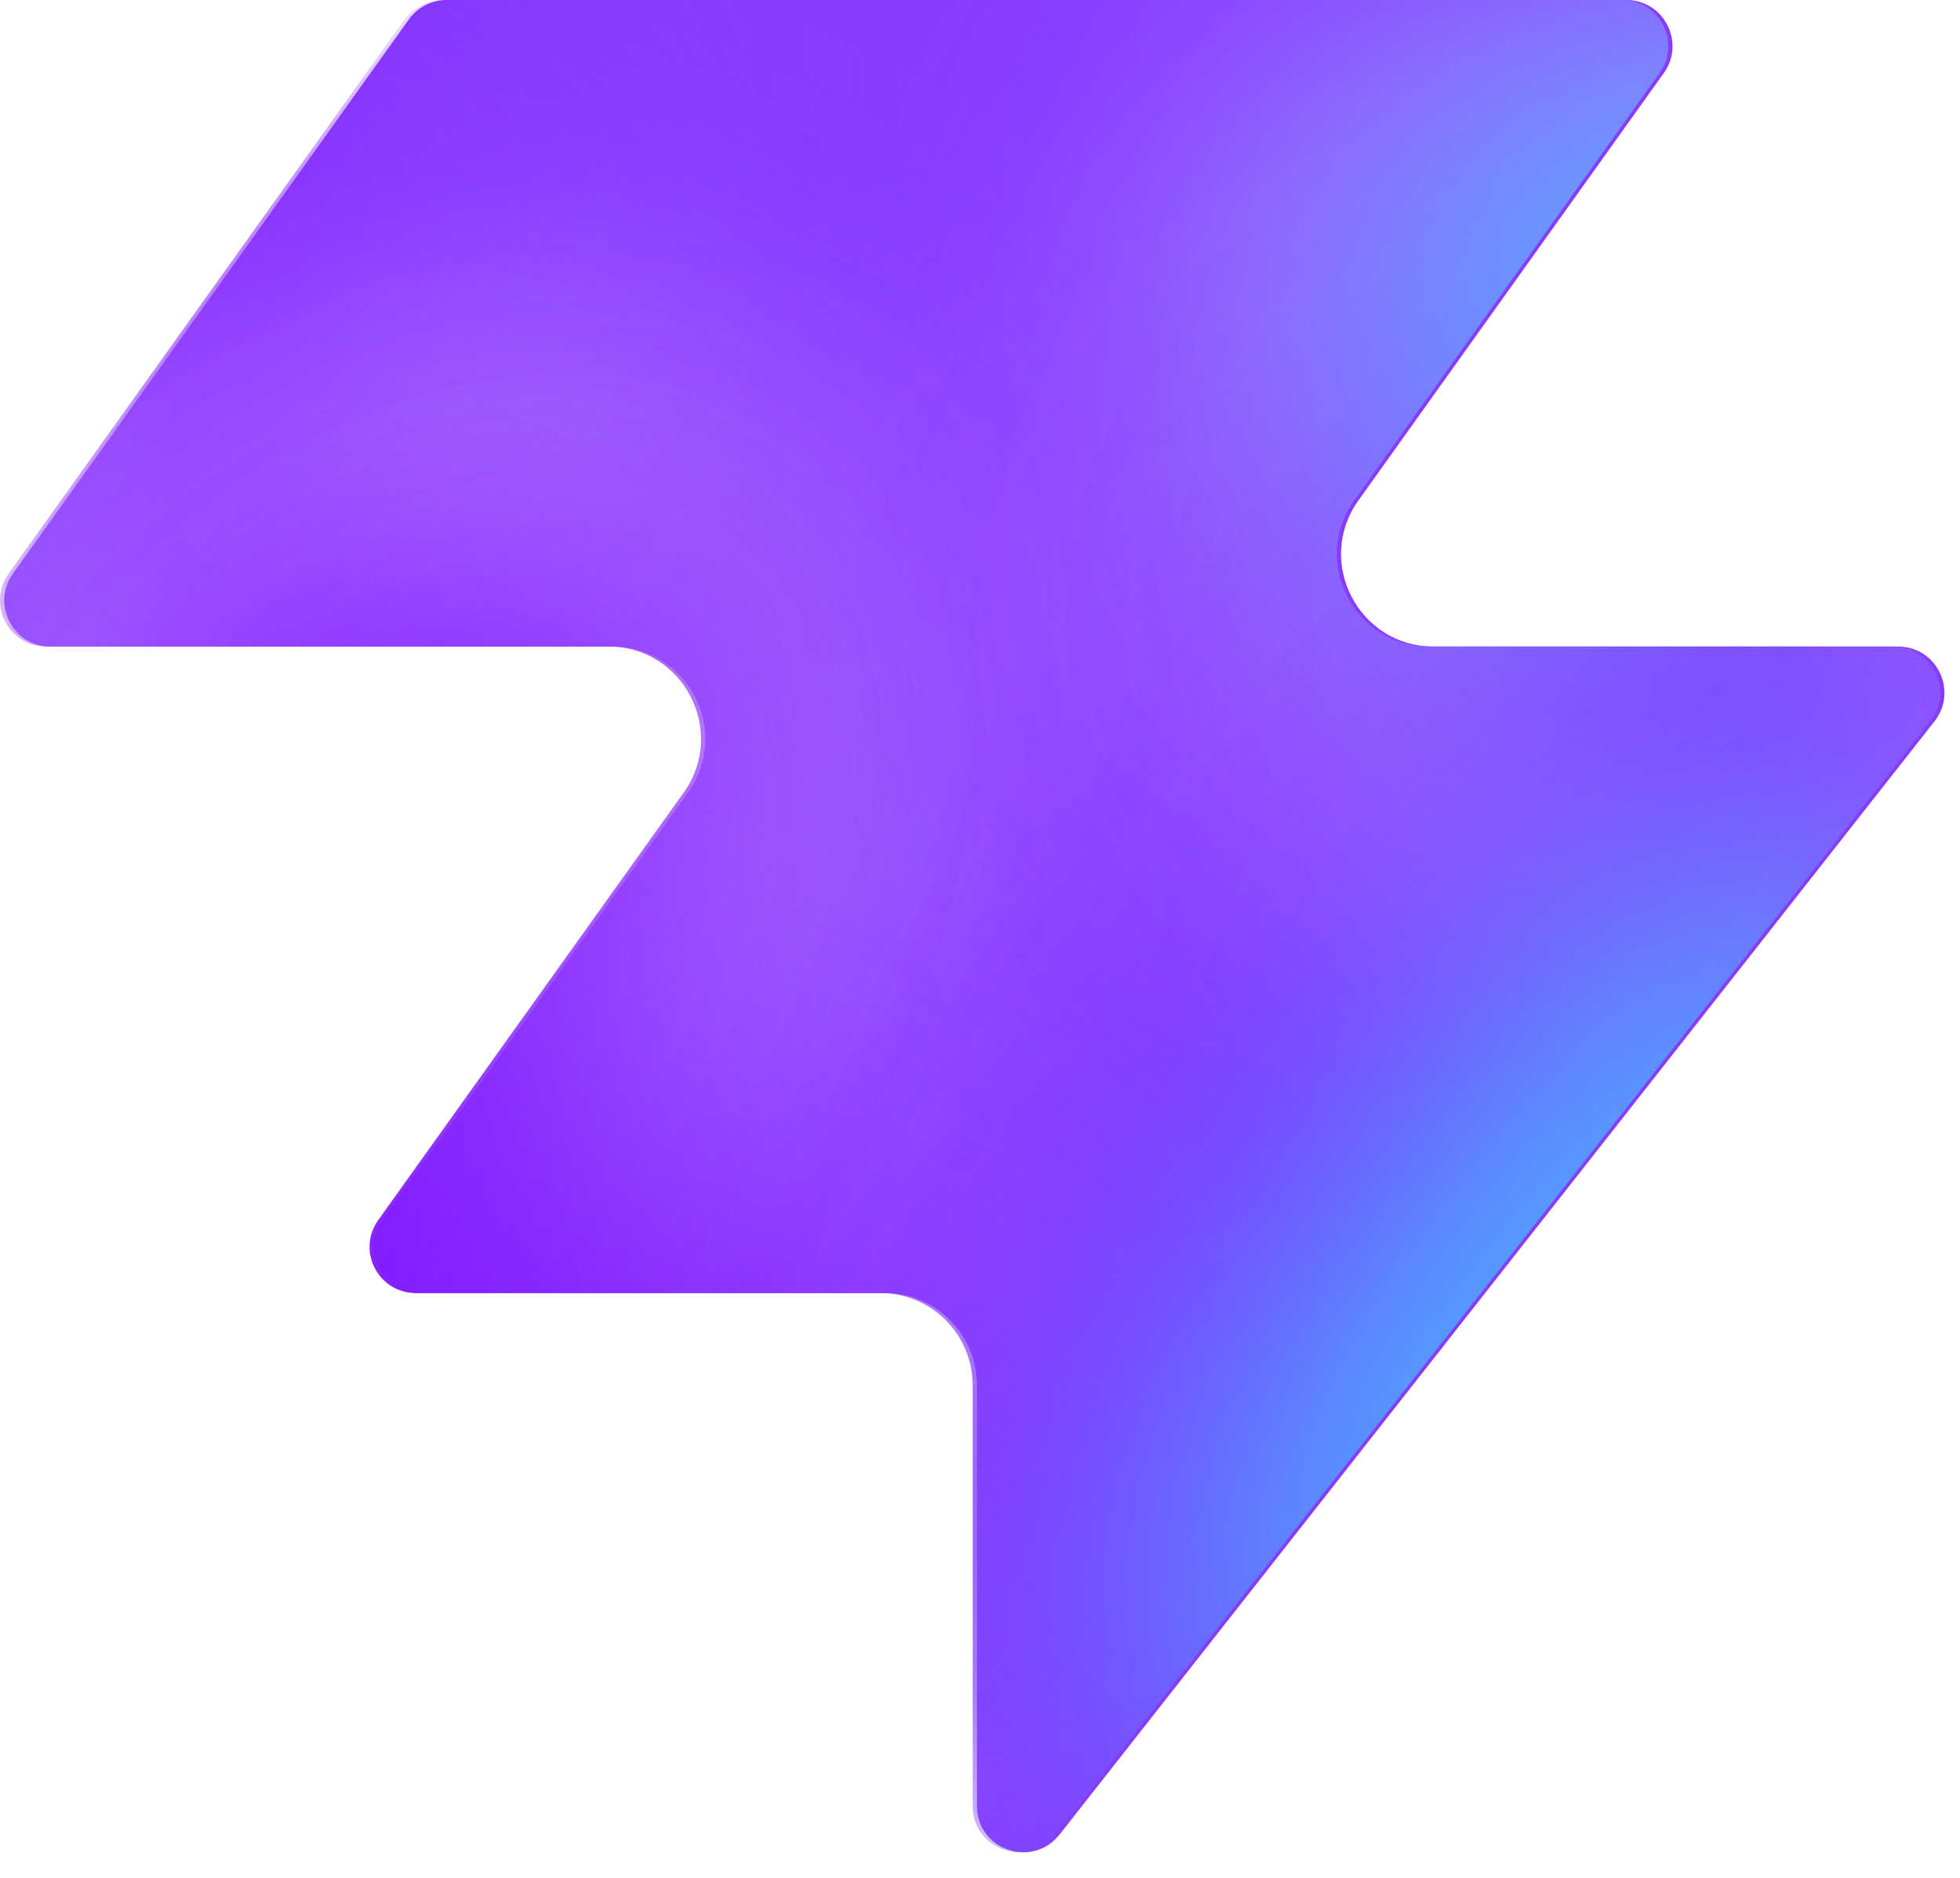
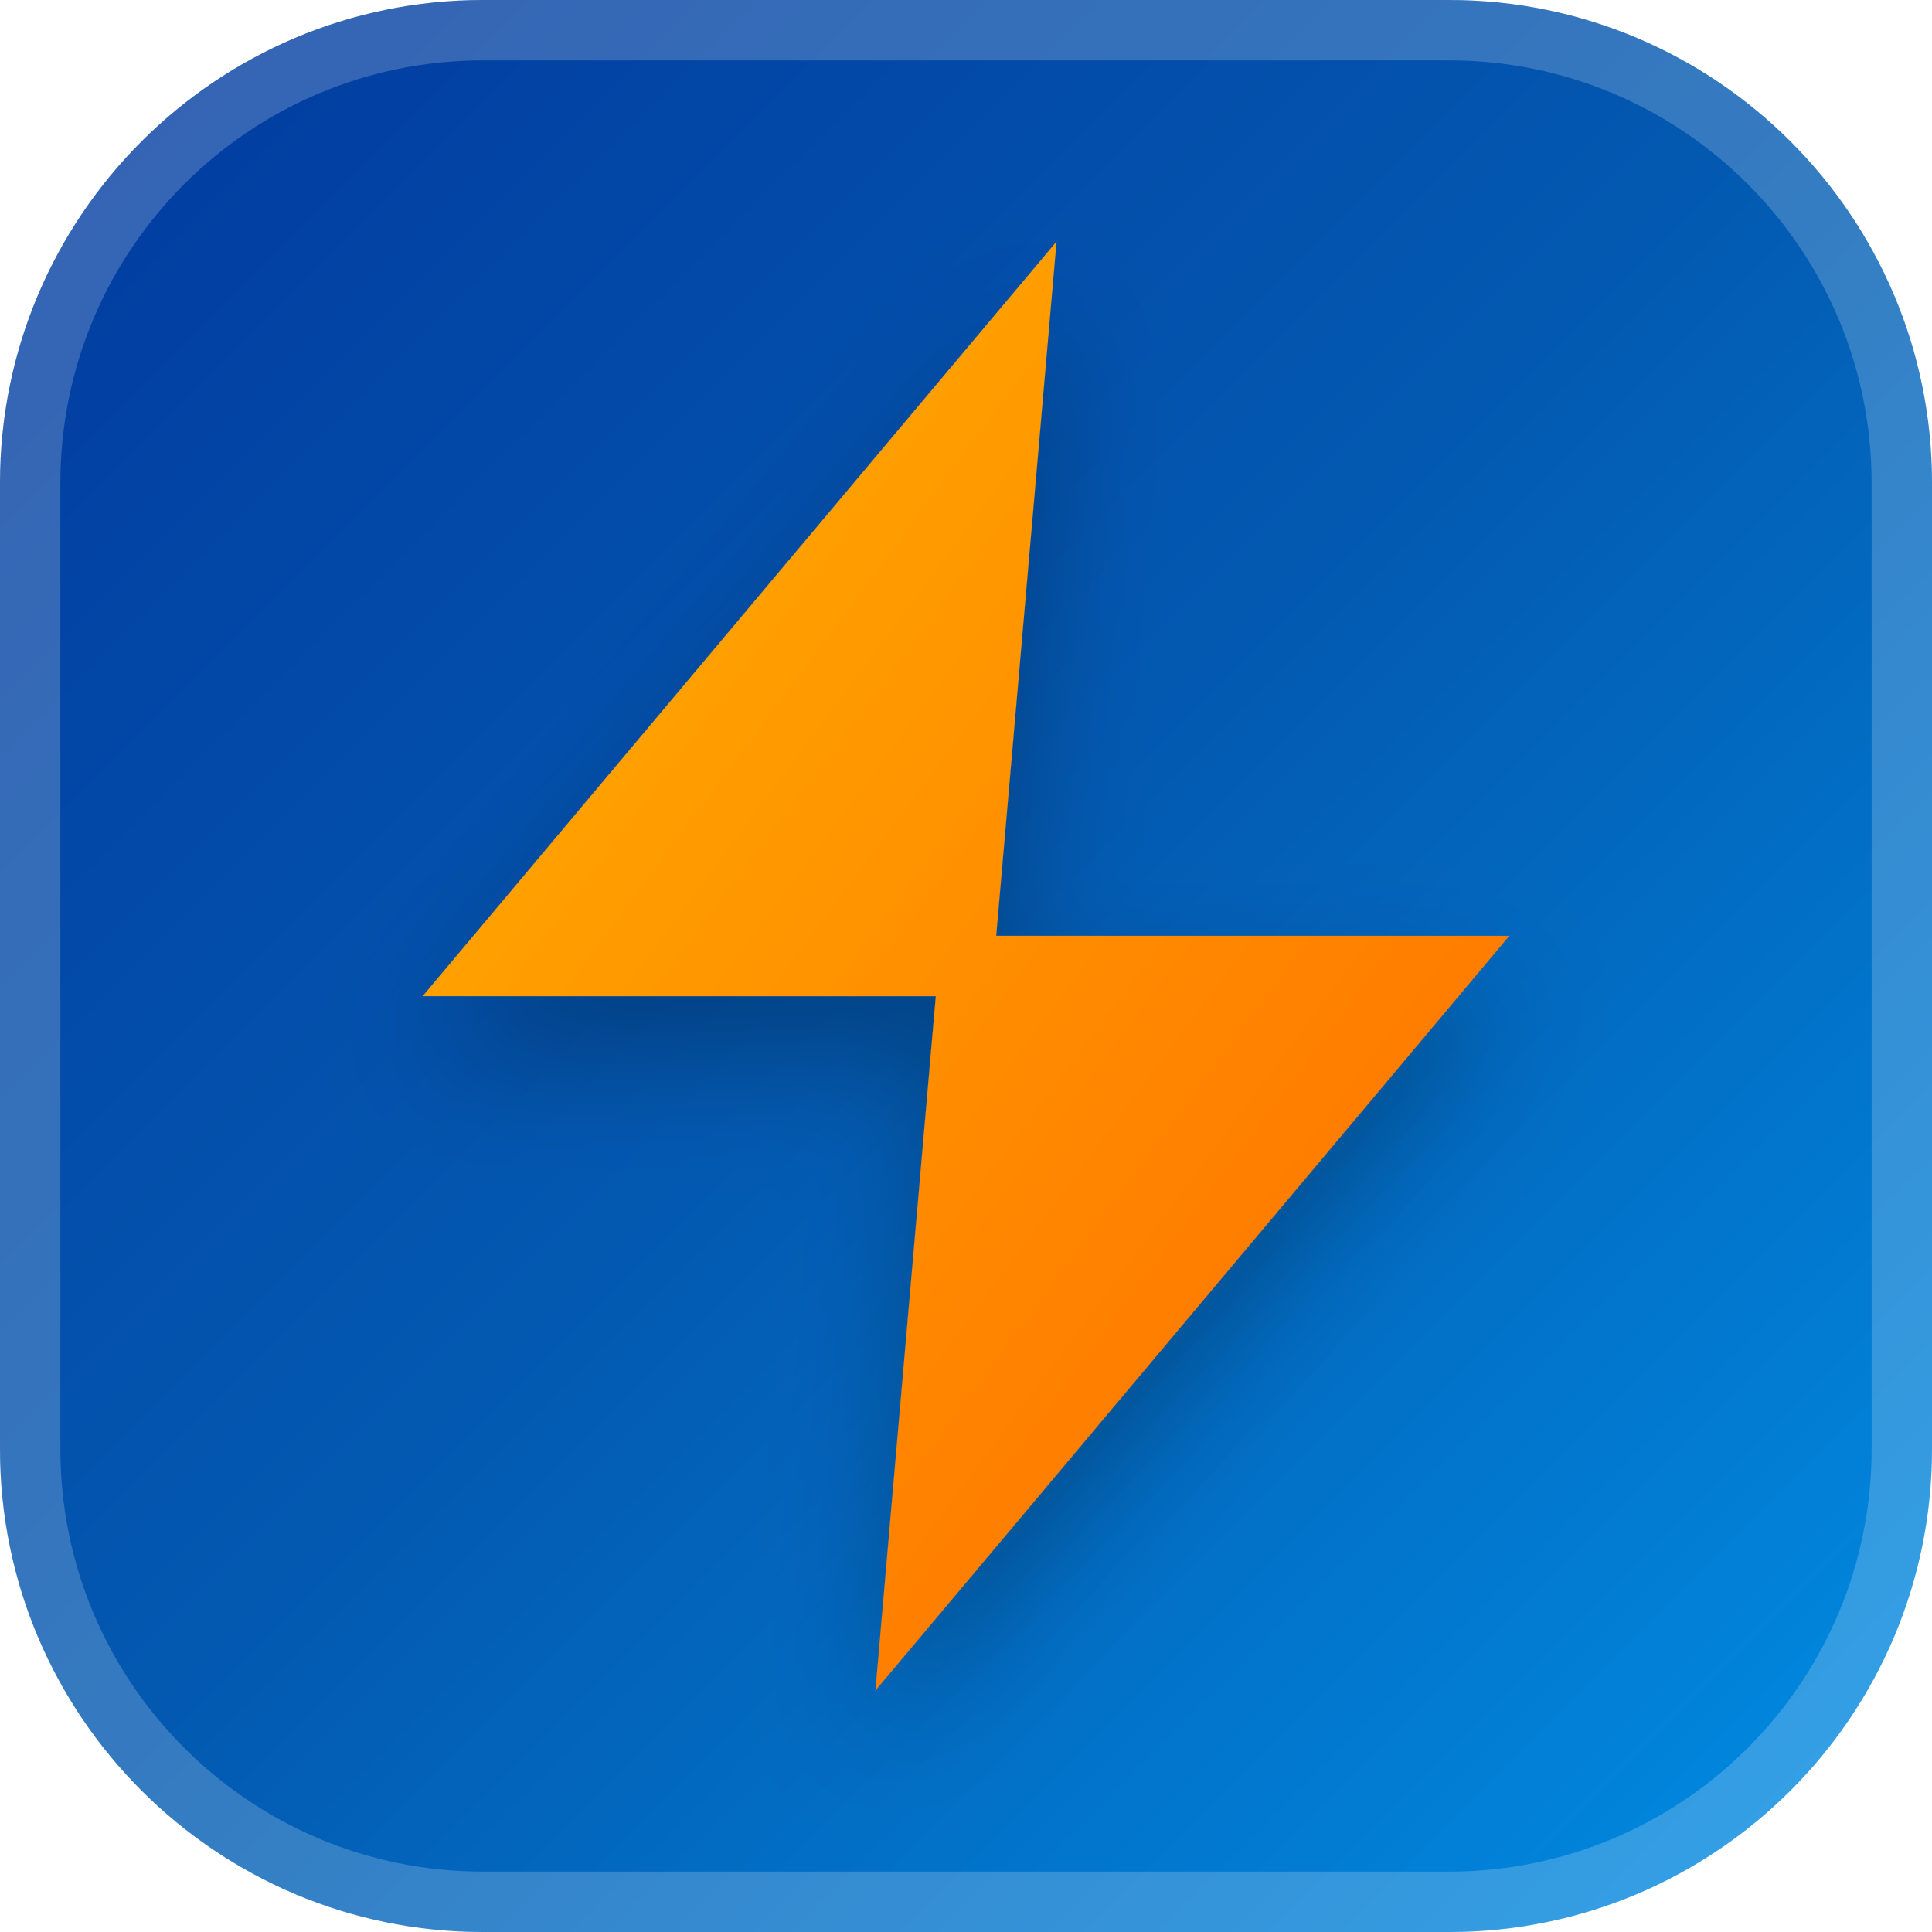
- <svg xmlns="http://www.w3.org/2000/svg" width="48" height="46" fill="none" viewBox="0 0 48 46">
-   <path fill="#863bff" d="M25.946 44.938c-.664.845-2.021.375-2.021-.698V33.937a2.26 2.26 0 0 0-2.262-2.262H10.287c-.92 0-1.456-1.04-.92-1.788l7.48-10.471c1.07-1.497 0-3.578-1.842-3.578H1.237c-.92 0-1.456-1.04-.92-1.788L10.013.474c.214-.297.556-.474.92-.474h28.894c.92 0 1.456 1.04.92 1.788l-7.48 10.471c-1.07 1.498 0 3.579 1.842 3.579h11.377c.943 0 1.473 1.088.89 1.83L25.947 44.94z" style="fill:#863bff;fill:color(display-p3 .525 .23 1);fill-opacity:1" />
-   <mask id="a" width="48" height="46" x="0" y="0" maskUnits="userSpaceOnUse" style="mask-type:alpha">
-     <path fill="#000" d="M25.842 44.938c-.664.844-2.021.375-2.021-.698V33.937a2.26 2.26 0 0 0-2.262-2.262H10.183c-.92 0-1.456-1.04-.92-1.788l7.48-10.471c1.07-1.498 0-3.579-1.842-3.579H1.133c-.92 0-1.456-1.04-.92-1.787L9.91.473c.214-.297.556-.474.92-.474h28.894c.92 0 1.456 1.04.92 1.788l-7.48 10.471c-1.07 1.498 0 3.578 1.842 3.578h11.377c.943 0 1.473 1.088.89 1.832L25.843 44.94z" style="fill:#000;fill-opacity:1" />
-   </mask>
-   <g mask="url(#a)">
-     <g filter="url(#b)">
-       <ellipse cx="5.508" cy="14.704" fill="#ede6ff" rx="5.508" ry="14.704" style="fill:#ede6ff;fill:color(display-p3 .927 .903 1);fill-opacity:1" transform="matrix(.00324 1 1 -.00324 -4.47 31.516)" />
-     </g>
-     <g filter="url(#c)">
-       <ellipse cx="10.399" cy="29.851" fill="#ede6ff" rx="10.399" ry="29.851" style="fill:#ede6ff;fill:color(display-p3 .927 .903 1);fill-opacity:1" transform="matrix(.00324 1 1 -.00324 -39.328 7.883)" />
-     </g>
-     <g filter="url(#d)">
-       <ellipse cx="5.508" cy="30.487" fill="#7e14ff" rx="5.508" ry="30.487" style="fill:#7e14ff;fill:color(display-p3 .492 .077 1);fill-opacity:1" transform="rotate(89.814 -25.913 -14.639)scale(1 -1)" />
-     </g>
-     <g filter="url(#e)">
-       <ellipse cx="5.508" cy="30.599" fill="#7e14ff" rx="5.508" ry="30.599" style="fill:#7e14ff;fill:color(display-p3 .492 .077 1);fill-opacity:1" transform="rotate(89.814 -32.644 -3.334)scale(1 -1)" />
-     </g>
-     <g filter="url(#f)">
-       <ellipse cx="5.508" cy="30.599" fill="#7e14ff" rx="5.508" ry="30.599" style="fill:#7e14ff;fill:color(display-p3 .492 .077 1);fill-opacity:1" transform="matrix(.00324 1 1 -.00324 -34.34 30.47)" />
-     </g>
-     <g filter="url(#g)">
-       <ellipse cx="14.072" cy="22.078" fill="#ede6ff" rx="14.072" ry="22.078" style="fill:#ede6ff;fill:color(display-p3 .927 .903 1);fill-opacity:1" transform="rotate(93.35 24.506 48.493)scale(-1 1)" />
-     </g>
-     <g filter="url(#h)">
-       <ellipse cx="3.47" cy="21.501" fill="#7e14ff" rx="3.47" ry="21.501" style="fill:#7e14ff;fill:color(display-p3 .492 .077 1);fill-opacity:1" transform="rotate(89.009 28.708 47.59)scale(-1 1)" />
-     </g>
-     <g filter="url(#i)">
-       <ellipse cx="3.47" cy="21.501" fill="#7e14ff" rx="3.47" ry="21.501" style="fill:#7e14ff;fill:color(display-p3 .492 .077 1);fill-opacity:1" transform="rotate(89.009 28.708 47.59)scale(-1 1)" />
-     </g>
-     <g filter="url(#j)">
-       <ellipse cx=".387" cy="8.972" fill="#7e14ff" rx="4.407" ry="29.108" style="fill:#7e14ff;fill:color(display-p3 .492 .077 1);fill-opacity:1" transform="rotate(39.51 .387 8.972)" />
-     </g>
-     <g filter="url(#k)">
-       <ellipse cx="47.523" cy="-6.092" fill="#7e14ff" rx="4.407" ry="29.108" style="fill:#7e14ff;fill:color(display-p3 .492 .077 1);fill-opacity:1" transform="rotate(37.892 47.523 -6.092)" />
-     </g>
-     <g filter="url(#l)">
-       <ellipse cx="41.412" cy="6.333" fill="#47bfff" rx="5.971" ry="9.665" style="fill:#47bfff;fill:color(display-p3 .28 .748 1);fill-opacity:1" transform="rotate(37.892 41.412 6.333)" />
-     </g>
-     <g filter="url(#m)">
-       <ellipse cx="-1.879" cy="38.332" fill="#7e14ff" rx="4.407" ry="29.108" style="fill:#7e14ff;fill:color(display-p3 .492 .077 1);fill-opacity:1" transform="rotate(37.892 -1.88 38.332)" />
-     </g>
-     <g filter="url(#n)">
-       <ellipse cx="-1.879" cy="38.332" fill="#7e14ff" rx="4.407" ry="29.108" style="fill:#7e14ff;fill:color(display-p3 .492 .077 1);fill-opacity:1" transform="rotate(37.892 -1.88 38.332)" />
-     </g>
-     <g filter="url(#o)">
-       <ellipse cx="35.651" cy="29.907" fill="#7e14ff" rx="4.407" ry="29.108" style="fill:#7e14ff;fill:color(display-p3 .492 .077 1);fill-opacity:1" transform="rotate(37.892 35.651 29.907)" />
-     </g>
-     <g filter="url(#p)">
-       <ellipse cx="38.418" cy="32.4" fill="#47bfff" rx="5.971" ry="15.297" style="fill:#47bfff;fill:color(display-p3 .28 .748 1);fill-opacity:1" transform="rotate(37.892 38.418 32.4)" />
-     </g>
-   </g>
+ <svg xmlns="http://www.w3.org/2000/svg" viewBox="0 0 32 32" fill="none">
  <defs>
-     <filter id="b" width="60.045" height="41.654" x="-19.77" y="16.149" color-interpolation-filters="sRGB" filterUnits="userSpaceOnUse">
-       <feFlood flood-opacity="0" result="BackgroundImageFix" />
-       <feBlend in="SourceGraphic" in2="BackgroundImageFix" result="shape" />
-       <feGaussianBlur result="effect1_foregroundBlur_2002_17158" stdDeviation="7.659" />
-     </filter>
-     <filter id="c" width="90.34" height="51.437" x="-54.613" y="-7.533" color-interpolation-filters="sRGB" filterUnits="userSpaceOnUse">
-       <feFlood flood-opacity="0" result="BackgroundImageFix" />
-       <feBlend in="SourceGraphic" in2="BackgroundImageFix" result="shape" />
-       <feGaussianBlur result="effect1_foregroundBlur_2002_17158" stdDeviation="7.659" />
-     </filter>
-     <filter id="d" width="79.355" height="29.4" x="-49.64" y="2.03" color-interpolation-filters="sRGB" filterUnits="userSpaceOnUse">
-       <feFlood flood-opacity="0" result="BackgroundImageFix" />
-       <feBlend in="SourceGraphic" in2="BackgroundImageFix" result="shape" />
-       <feGaussianBlur result="effect1_foregroundBlur_2002_17158" stdDeviation="4.596" />
-     </filter>
-     <filter id="e" width="79.579" height="29.4" x="-45.045" y="20.029" color-interpolation-filters="sRGB" filterUnits="userSpaceOnUse">
-       <feFlood flood-opacity="0" result="BackgroundImageFix" />
-       <feBlend in="SourceGraphic" in2="BackgroundImageFix" result="shape" />
-       <feGaussianBlur result="effect1_foregroundBlur_2002_17158" stdDeviation="4.596" />
-     </filter>
-     <filter id="f" width="79.579" height="29.4" x="-43.513" y="21.178" color-interpolation-filters="sRGB" filterUnits="userSpaceOnUse">
-       <feFlood flood-opacity="0" result="BackgroundImageFix" />
-       <feBlend in="SourceGraphic" in2="BackgroundImageFix" result="shape" />
-       <feGaussianBlur result="effect1_foregroundBlur_2002_17158" stdDeviation="4.596" />
-     </filter>
-     <filter id="g" width="74.749" height="58.852" x="15.756" y="-17.901" color-interpolation-filters="sRGB" filterUnits="userSpaceOnUse">
-       <feFlood flood-opacity="0" result="BackgroundImageFix" />
-       <feBlend in="SourceGraphic" in2="BackgroundImageFix" result="shape" />
-       <feGaussianBlur result="effect1_foregroundBlur_2002_17158" stdDeviation="7.659" />
-     </filter>
-     <filter id="h" width="61.377" height="25.362" x="23.548" y="2.284" color-interpolation-filters="sRGB" filterUnits="userSpaceOnUse">
-       <feFlood flood-opacity="0" result="BackgroundImageFix" />
-       <feBlend in="SourceGraphic" in2="BackgroundImageFix" result="shape" />
-       <feGaussianBlur result="effect1_foregroundBlur_2002_17158" stdDeviation="4.596" />
-     </filter>
-     <filter id="i" width="61.377" height="25.362" x="23.548" y="2.284" color-interpolation-filters="sRGB" filterUnits="userSpaceOnUse">
-       <feFlood flood-opacity="0" result="BackgroundImageFix" />
-       <feBlend in="SourceGraphic" in2="BackgroundImageFix" result="shape" />
-       <feGaussianBlur result="effect1_foregroundBlur_2002_17158" stdDeviation="4.596" />
-     </filter>
-     <filter id="j" width="56.045" height="63.649" x="-27.636" y="-22.853" color-interpolation-filters="sRGB" filterUnits="userSpaceOnUse">
-       <feFlood flood-opacity="0" result="BackgroundImageFix" />
-       <feBlend in="SourceGraphic" in2="BackgroundImageFix" result="shape" />
-       <feGaussianBlur result="effect1_foregroundBlur_2002_17158" stdDeviation="4.596" />
-     </filter>
-     <filter id="k" width="54.814" height="64.646" x="20.116" y="-38.415" color-interpolation-filters="sRGB" filterUnits="userSpaceOnUse">
-       <feFlood flood-opacity="0" result="BackgroundImageFix" />
-       <feBlend in="SourceGraphic" in2="BackgroundImageFix" result="shape" />
-       <feGaussianBlur result="effect1_foregroundBlur_2002_17158" stdDeviation="4.596" />
-     </filter>
-     <filter id="l" width="33.541" height="35.313" x="24.641" y="-11.323" color-interpolation-filters="sRGB" filterUnits="userSpaceOnUse">
-       <feFlood flood-opacity="0" result="BackgroundImageFix" />
-       <feBlend in="SourceGraphic" in2="BackgroundImageFix" result="shape" />
-       <feGaussianBlur result="effect1_foregroundBlur_2002_17158" stdDeviation="4.596" />
-     </filter>
-     <filter id="m" width="54.814" height="64.646" x="-29.286" y="6.009" color-interpolation-filters="sRGB" filterUnits="userSpaceOnUse">
-       <feFlood flood-opacity="0" result="BackgroundImageFix" />
-       <feBlend in="SourceGraphic" in2="BackgroundImageFix" result="shape" />
-       <feGaussianBlur result="effect1_foregroundBlur_2002_17158" stdDeviation="4.596" />
-     </filter>
-     <filter id="n" width="54.814" height="64.646" x="-29.286" y="6.009" color-interpolation-filters="sRGB" filterUnits="userSpaceOnUse">
-       <feFlood flood-opacity="0" result="BackgroundImageFix" />
-       <feBlend in="SourceGraphic" in2="BackgroundImageFix" result="shape" />
-       <feGaussianBlur result="effect1_foregroundBlur_2002_17158" stdDeviation="4.596" />
-     </filter>
-     <filter id="o" width="54.814" height="64.646" x="8.244" y="-2.416" color-interpolation-filters="sRGB" filterUnits="userSpaceOnUse">
-       <feFlood flood-opacity="0" result="BackgroundImageFix" />
-       <feBlend in="SourceGraphic" in2="BackgroundImageFix" result="shape" />
-       <feGaussianBlur result="effect1_foregroundBlur_2002_17158" stdDeviation="4.596" />
-     </filter>
-     <filter id="p" width="39.409" height="43.623" x="18.713" y="10.588" color-interpolation-filters="sRGB" filterUnits="userSpaceOnUse">
-       <feFlood flood-opacity="0" result="BackgroundImageFix" />
-       <feBlend in="SourceGraphic" in2="BackgroundImageFix" result="shape" />
-       <feGaussianBlur result="effect1_foregroundBlur_2002_17158" stdDeviation="4.596" />
+     <linearGradient id="pens-bg" x1="0%" y1="0%" x2="100%" y2="100%">
+       <stop offset="0%" stop-color="#02389E" />
+       <stop offset="50%" stop-color="#035AB1" />
+       <stop offset="100%" stop-color="#018FE6" />
+     </linearGradient>
+     <linearGradient id="pens-bolt" x1="0%" y1="0%" x2="100%" y2="100%">
+       <stop offset="0%" stop-color="#FFB300" />
+       <stop offset="100%" stop-color="#FF6A00" />
+     </linearGradient>
+     <filter id="shadow" x="-20%" y="-20%" width="140%" height="140%">
+       <feDropShadow dx="0" dy="1" stdDeviation="1" flood-color="#000000" flood-opacity="0.25" />
    </filter>
  </defs>
+   <rect width="32" height="32" rx="8" fill="url(#pens-bg)" />
+   <rect x="0.5" y="0.5" width="31" height="31" rx="7.5" stroke="rgba(255,255,255,0.2)" fill="none" />
+   <path d="M17.5 4L7 16.5H15.5L14.5 28L25 15.5H16.5L17.5 4Z" fill="url(#pens-bolt)" filter="url(#shadow)" />
</svg>
